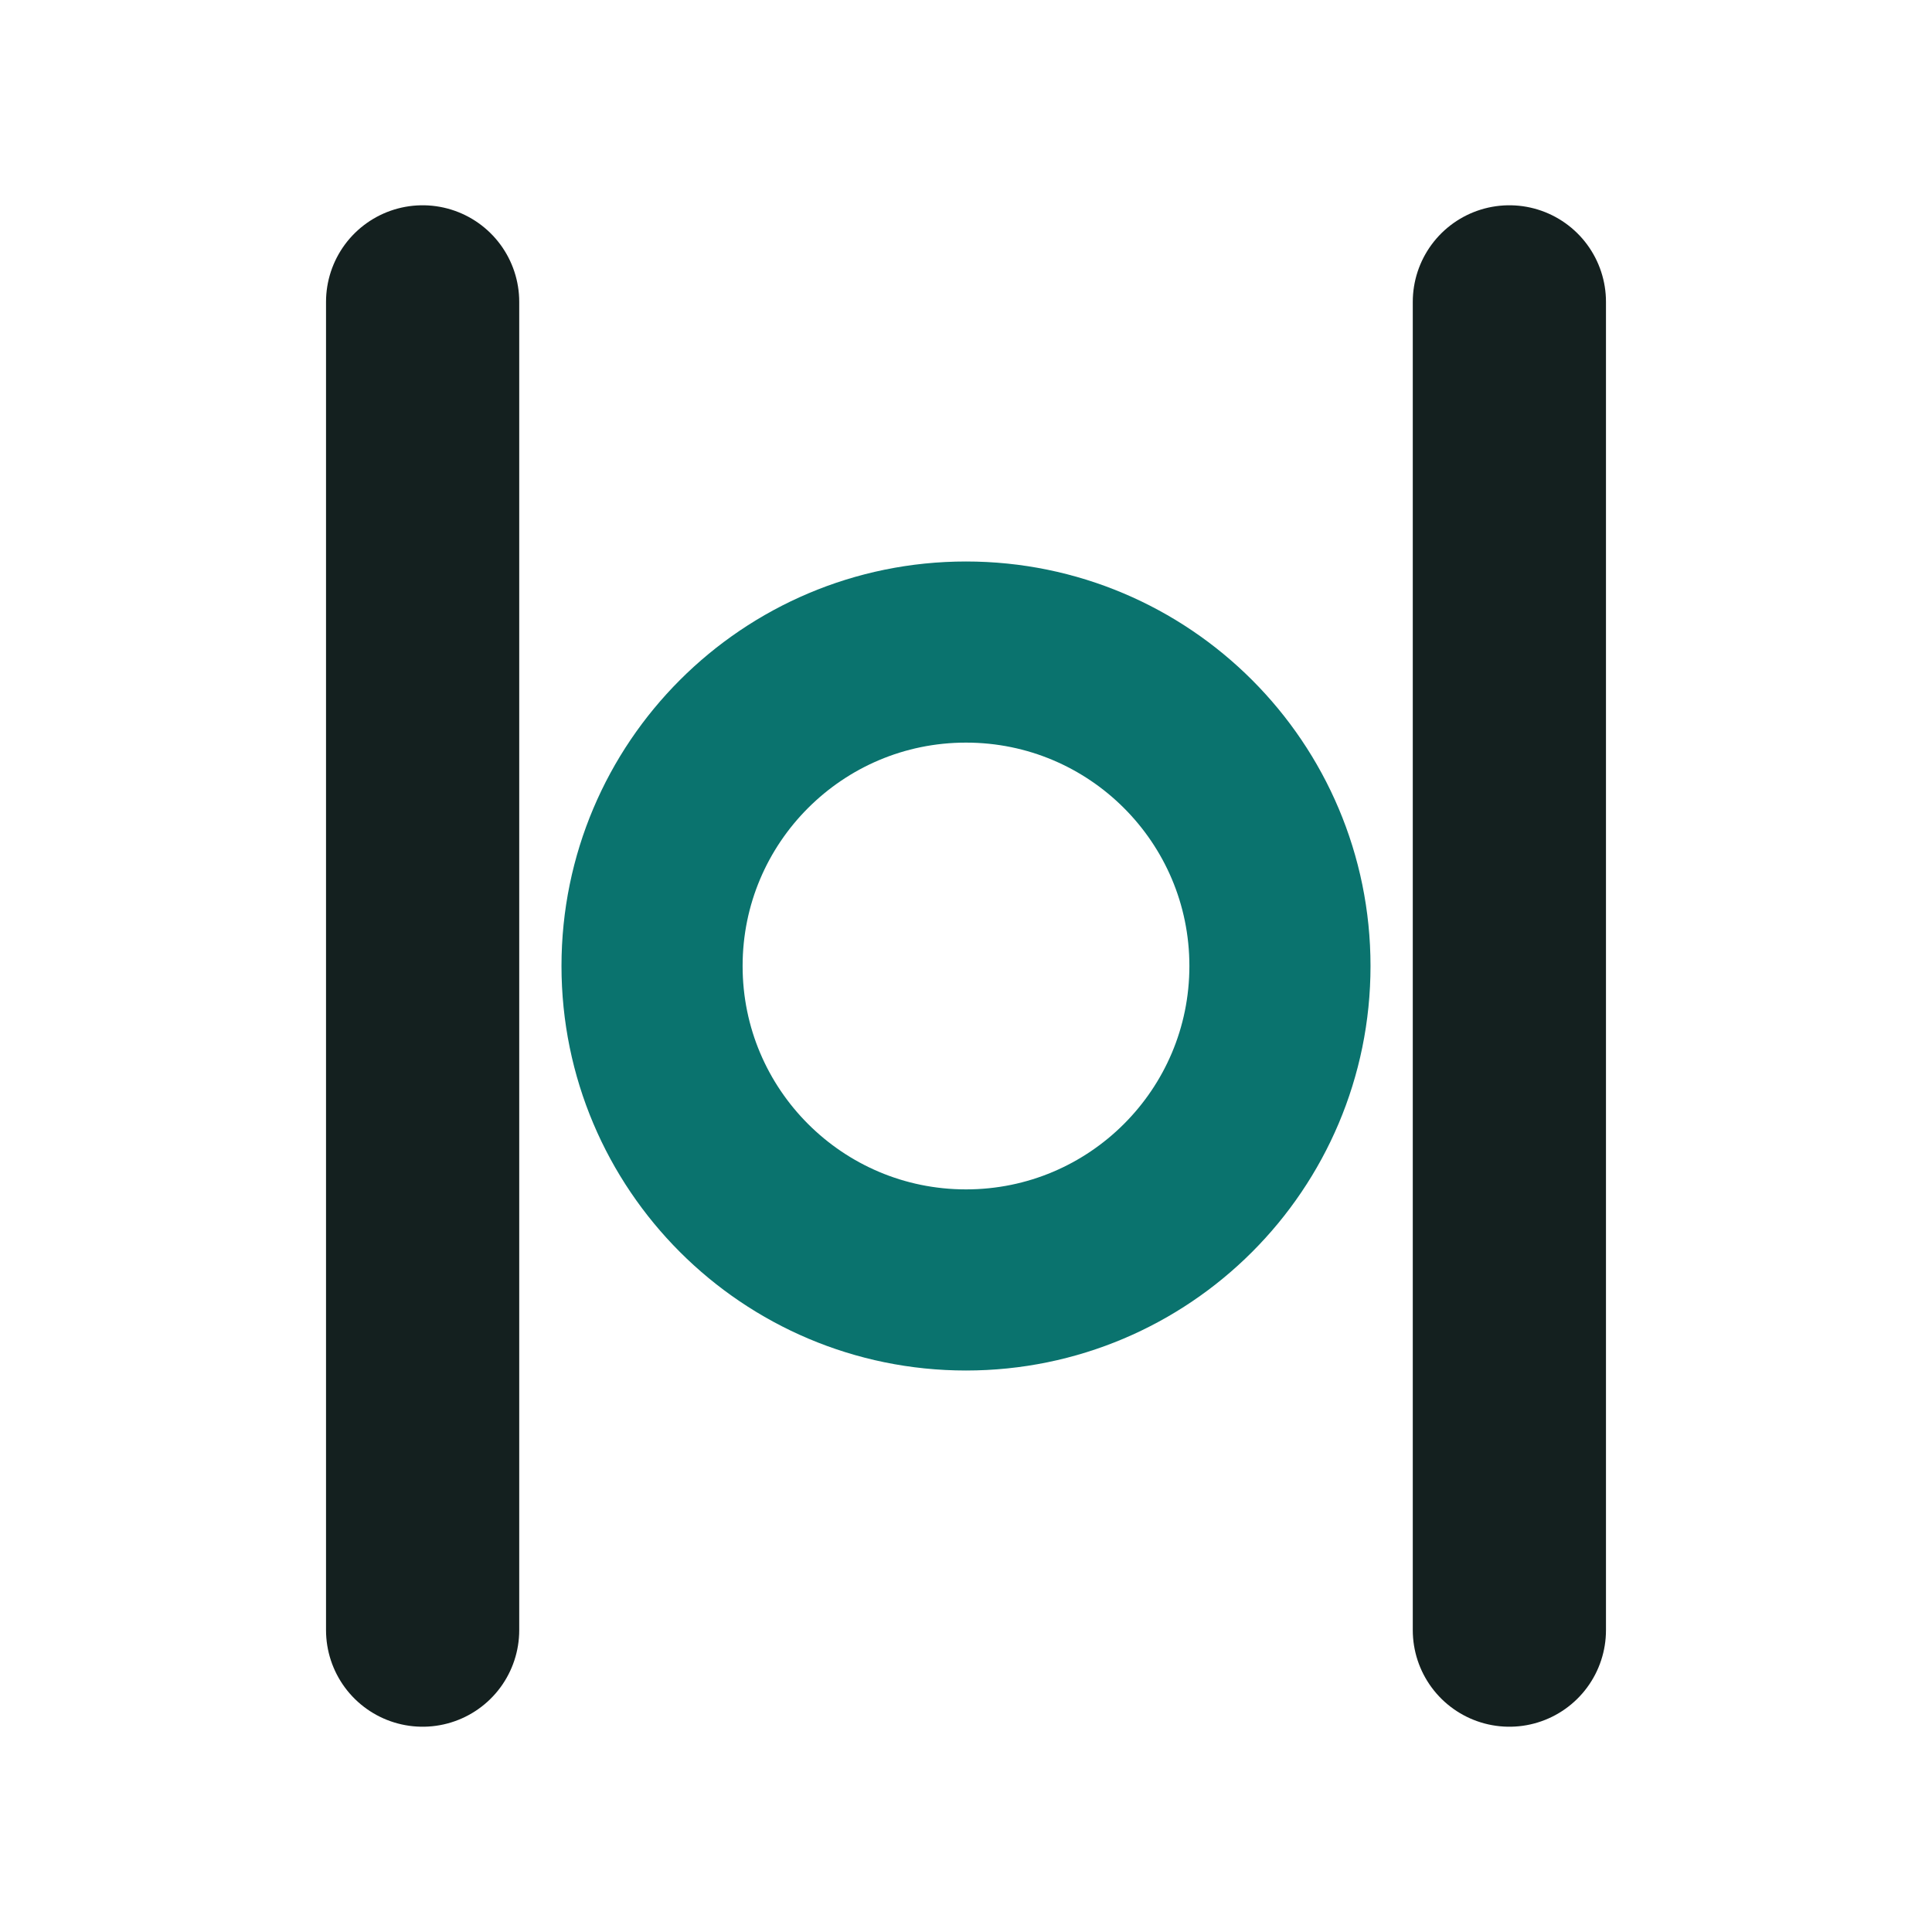
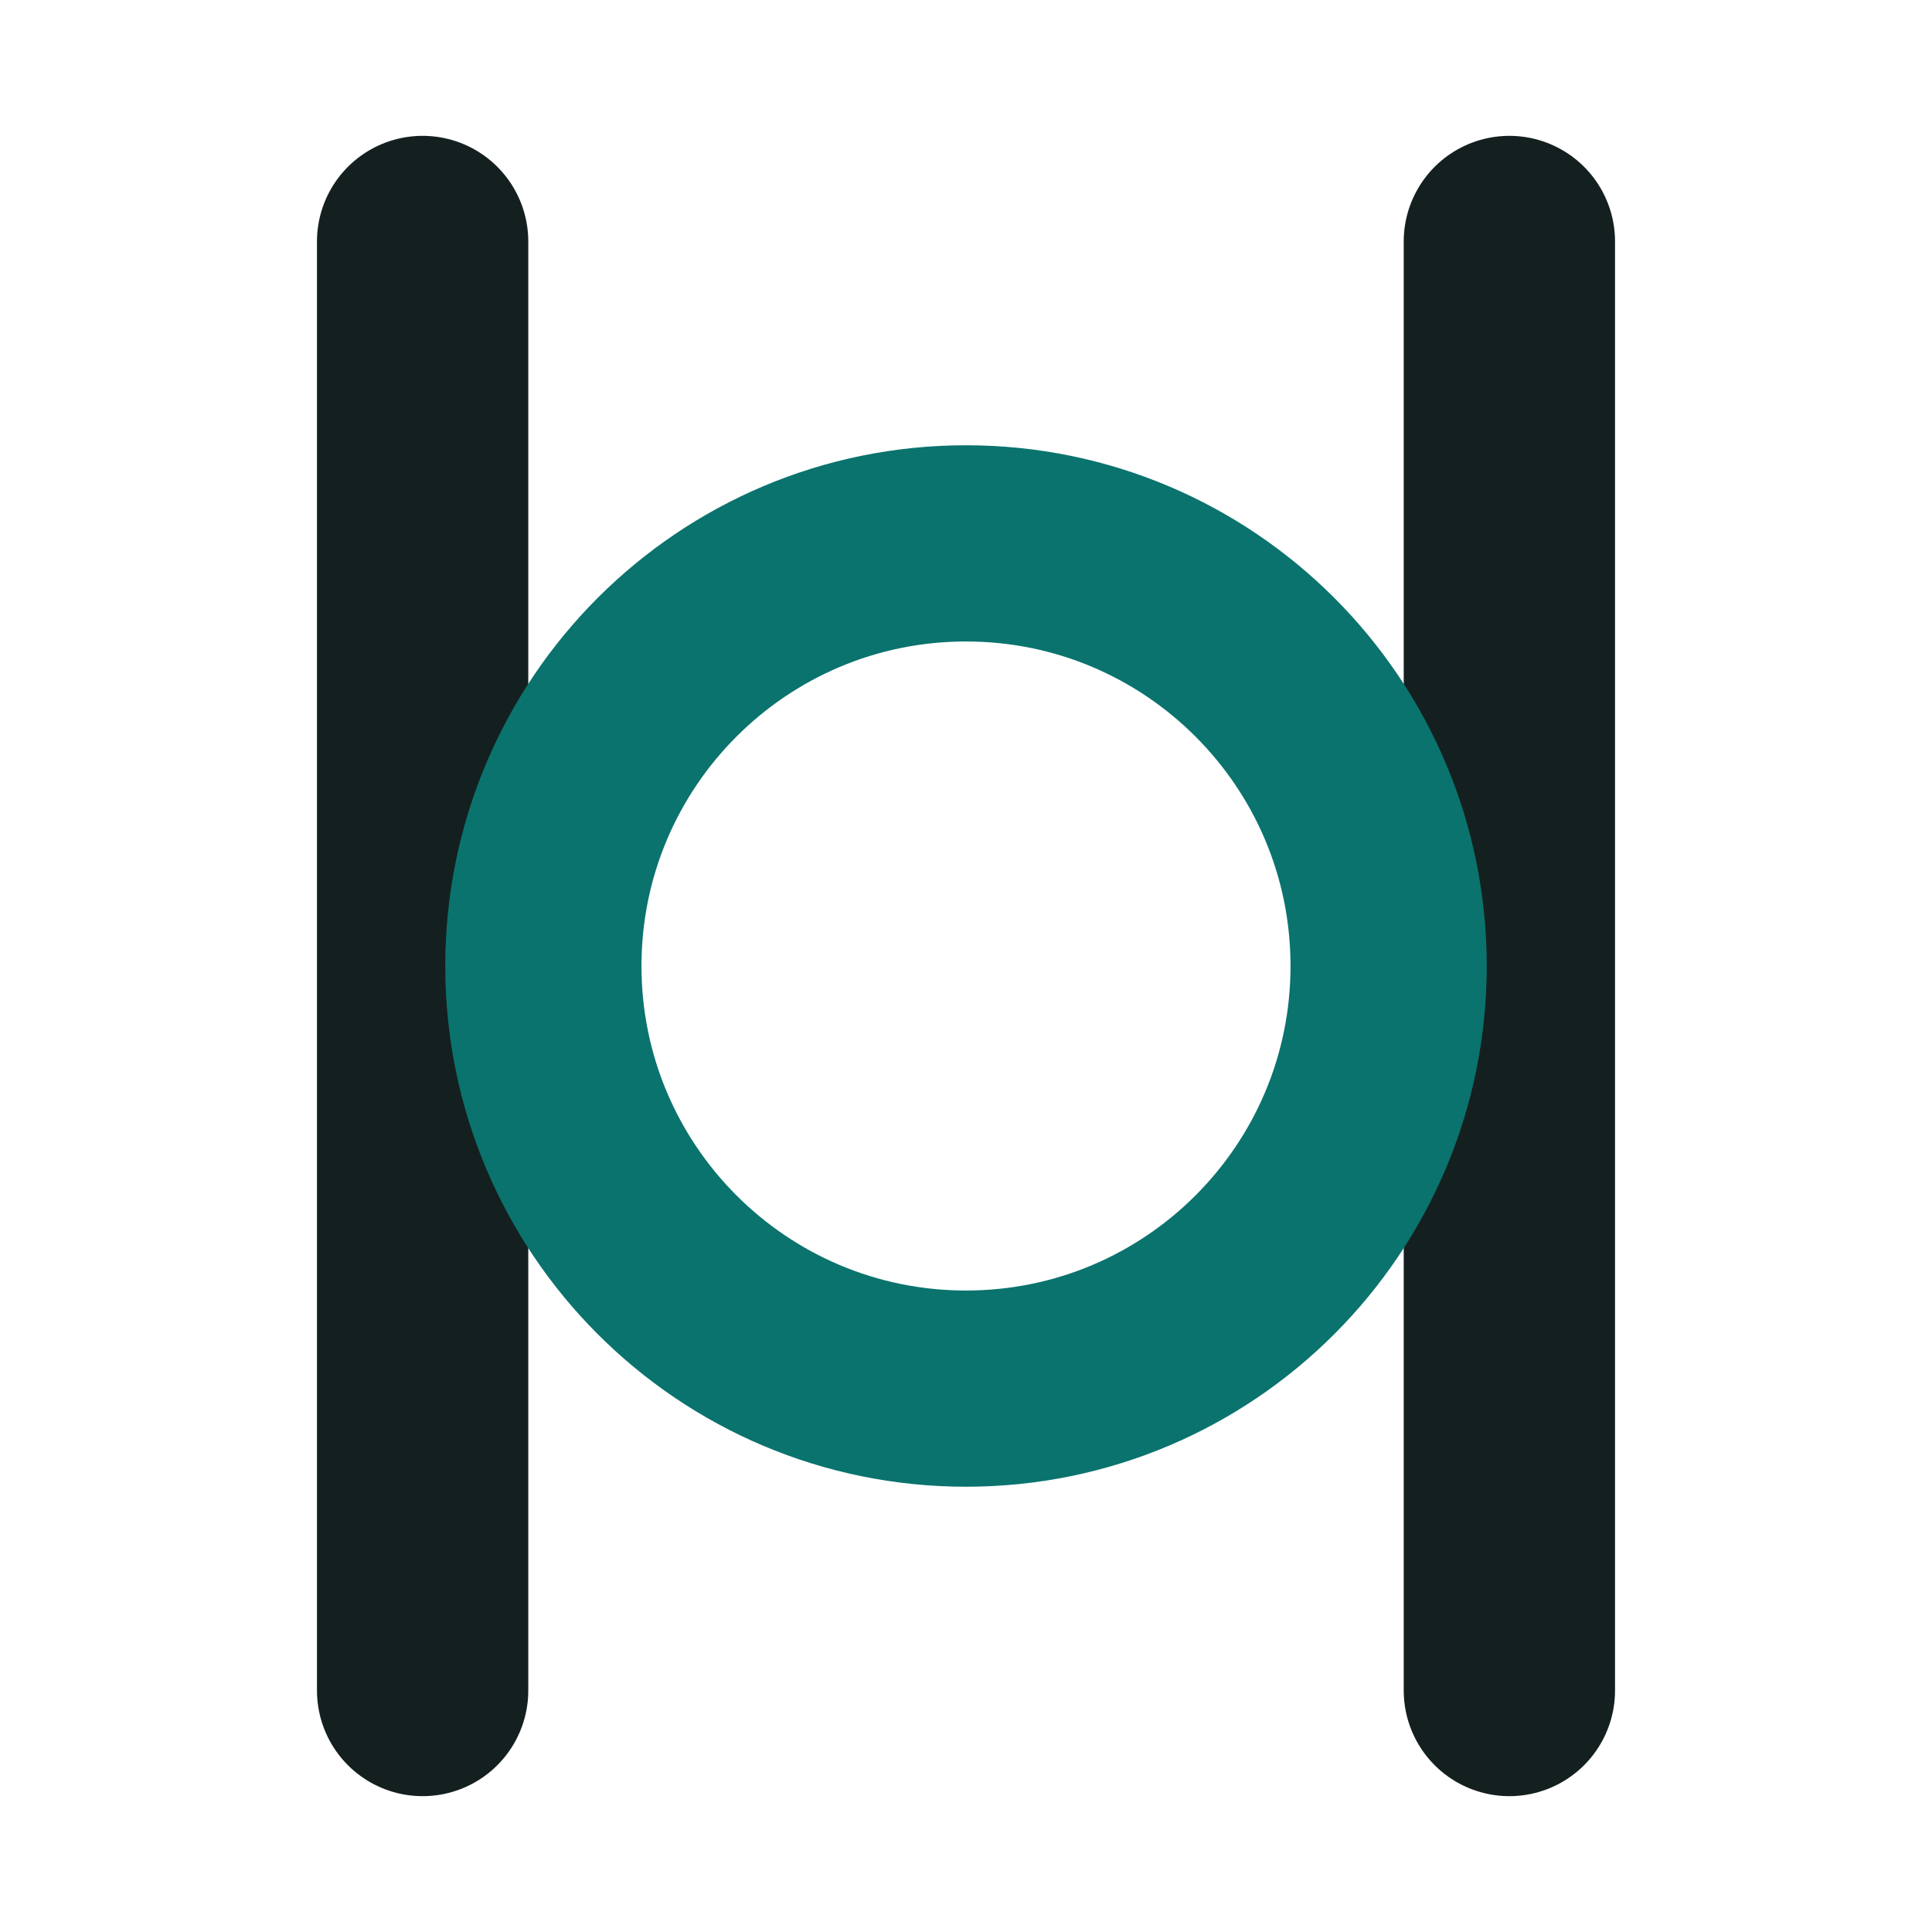
- <svg xmlns="http://www.w3.org/2000/svg" viewBox="0 0 32 32">
+ <svg xmlns="http://www.w3.org/2000/svg" viewBox="0 0 64 64">
  <style>.s{stroke:#14201f}.r{stroke:#0a736e}@media (prefers-color-scheme:dark){.s{stroke:#e4eceb}.r{stroke:#4fd1c5}}</style>
-   <path class="s" d="M7 5v22M25 5v22" stroke-width="3.2" stroke-linecap="round" fill="none" />
-   <circle class="r" cx="16" cy="16" r="5.2" fill="none" stroke-width="3" />
+   <path class="s" d="M14 8v48M50 8v48" stroke-width="7" stroke-linecap="round" fill="none" />
+   <circle class="r" cx="32" cy="32" r="14" stroke-width="6.5" fill="none" />
</svg>
